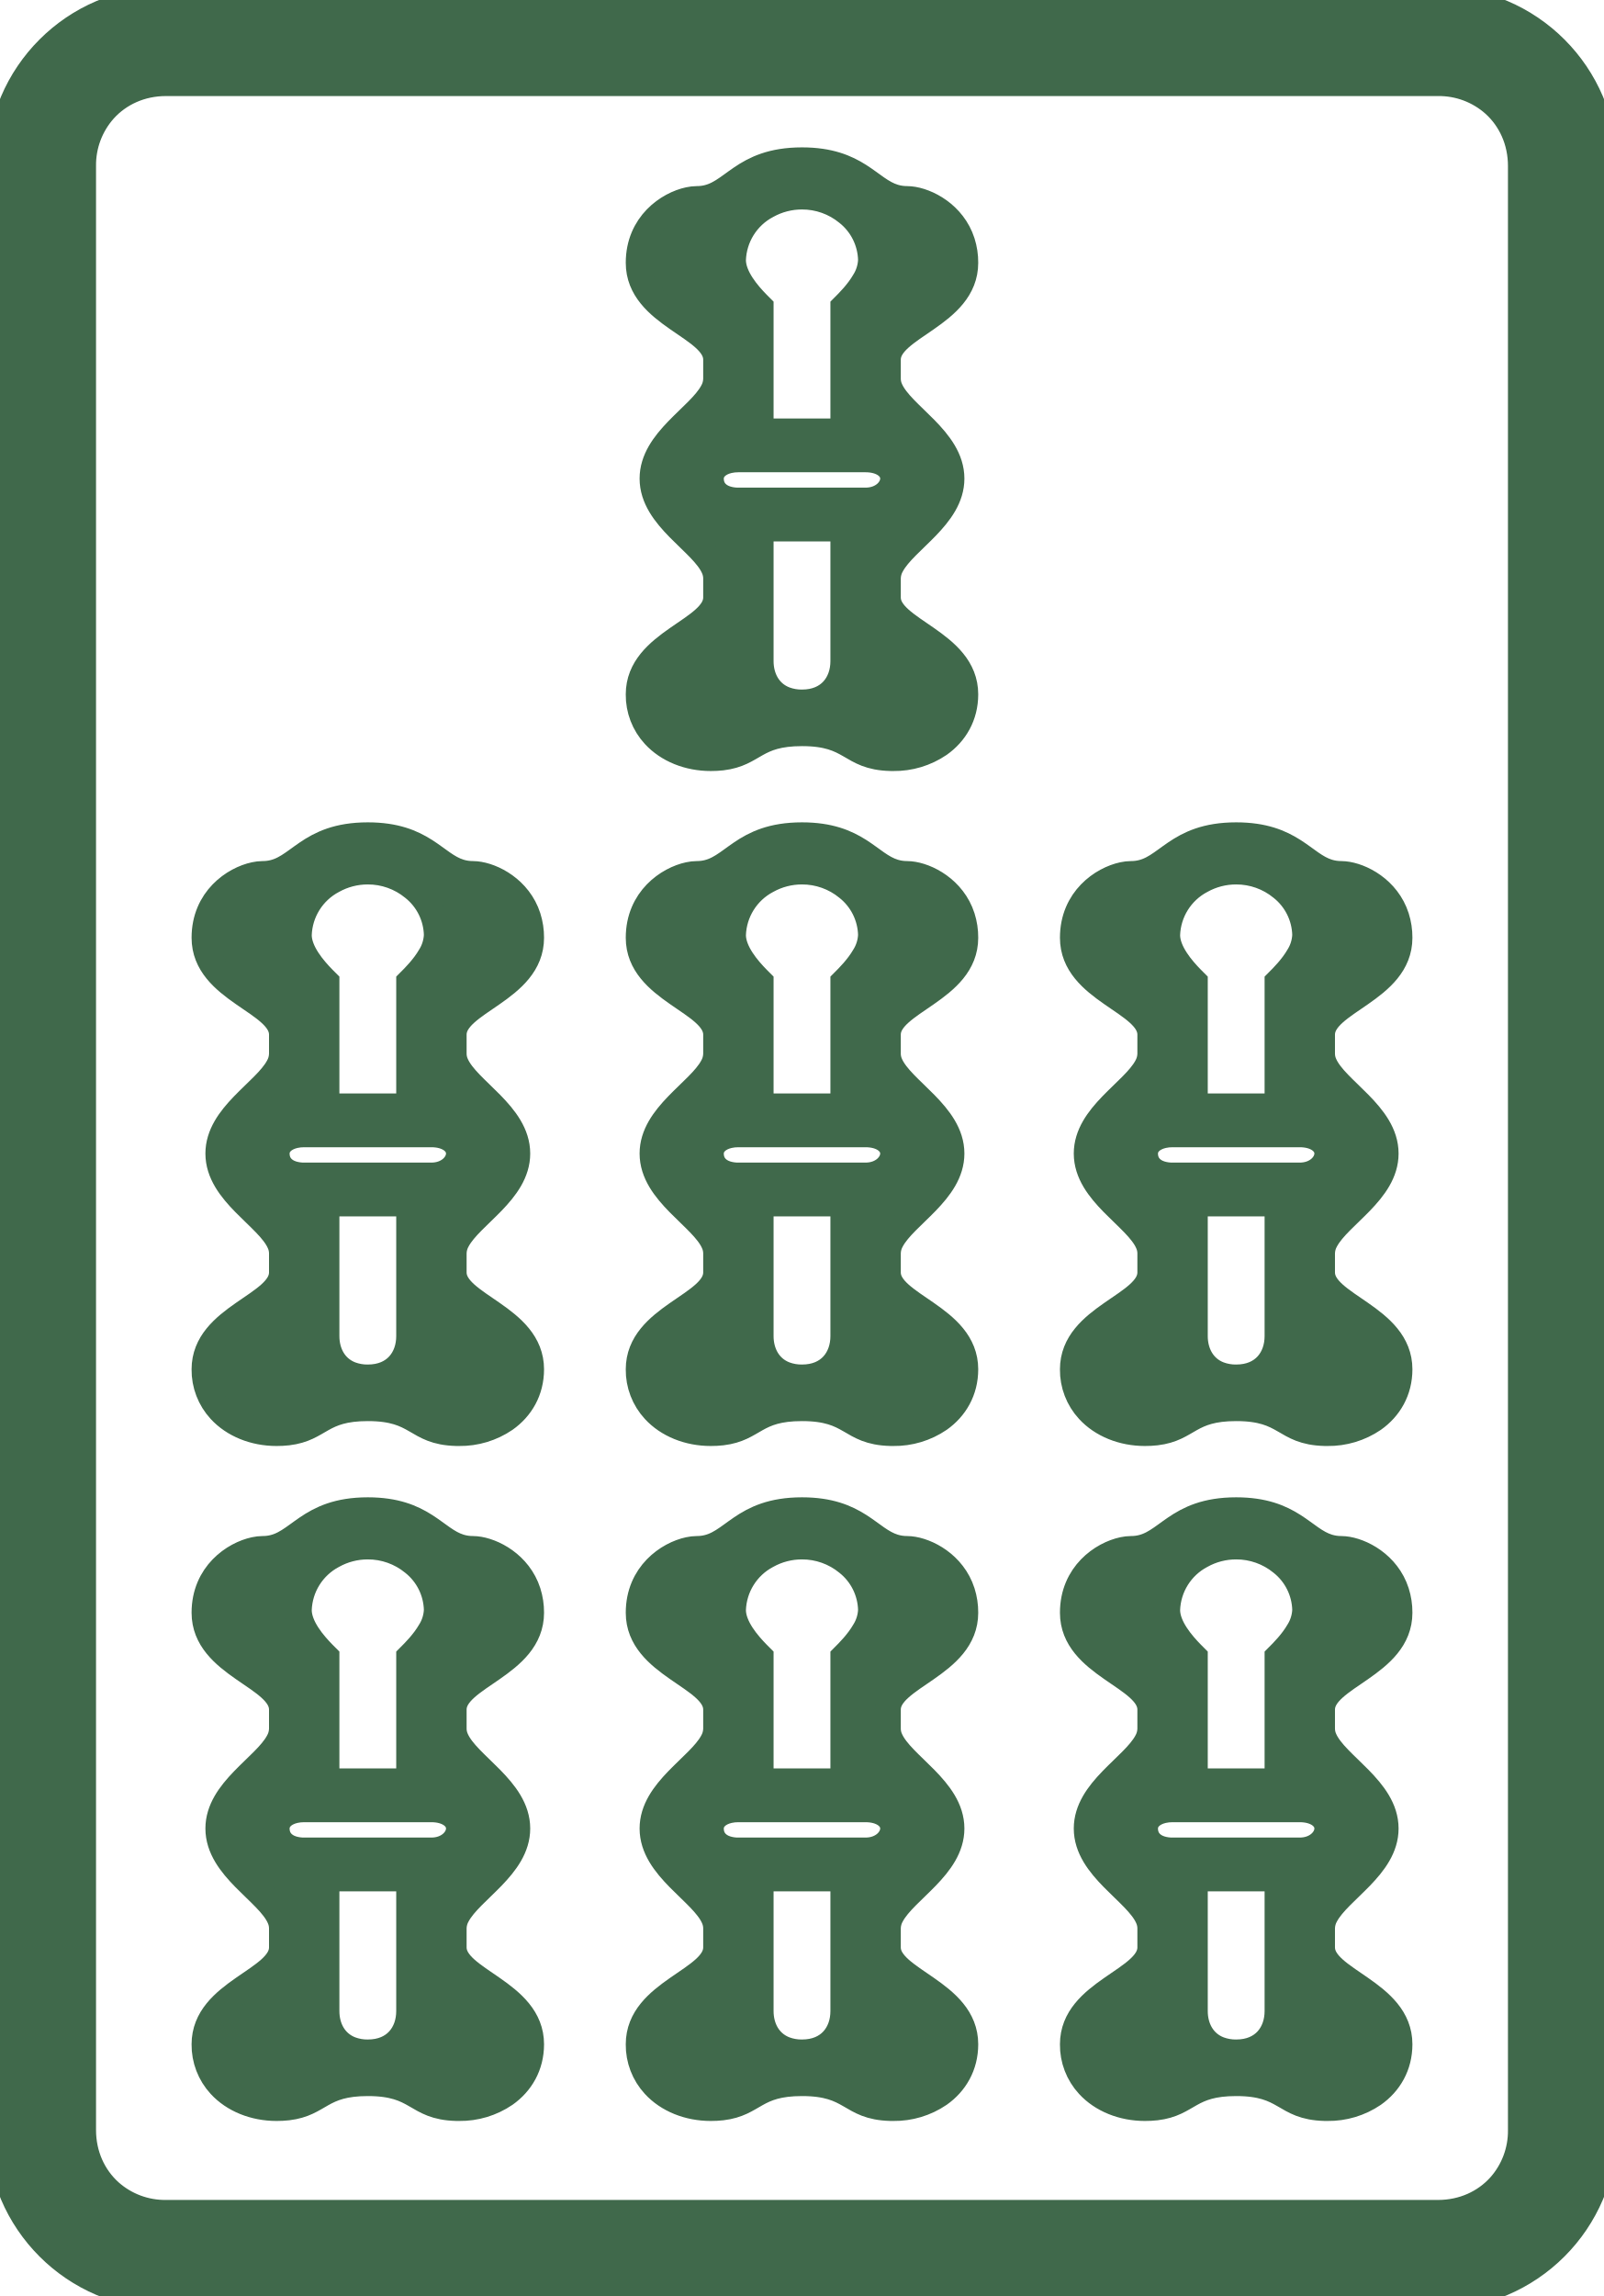
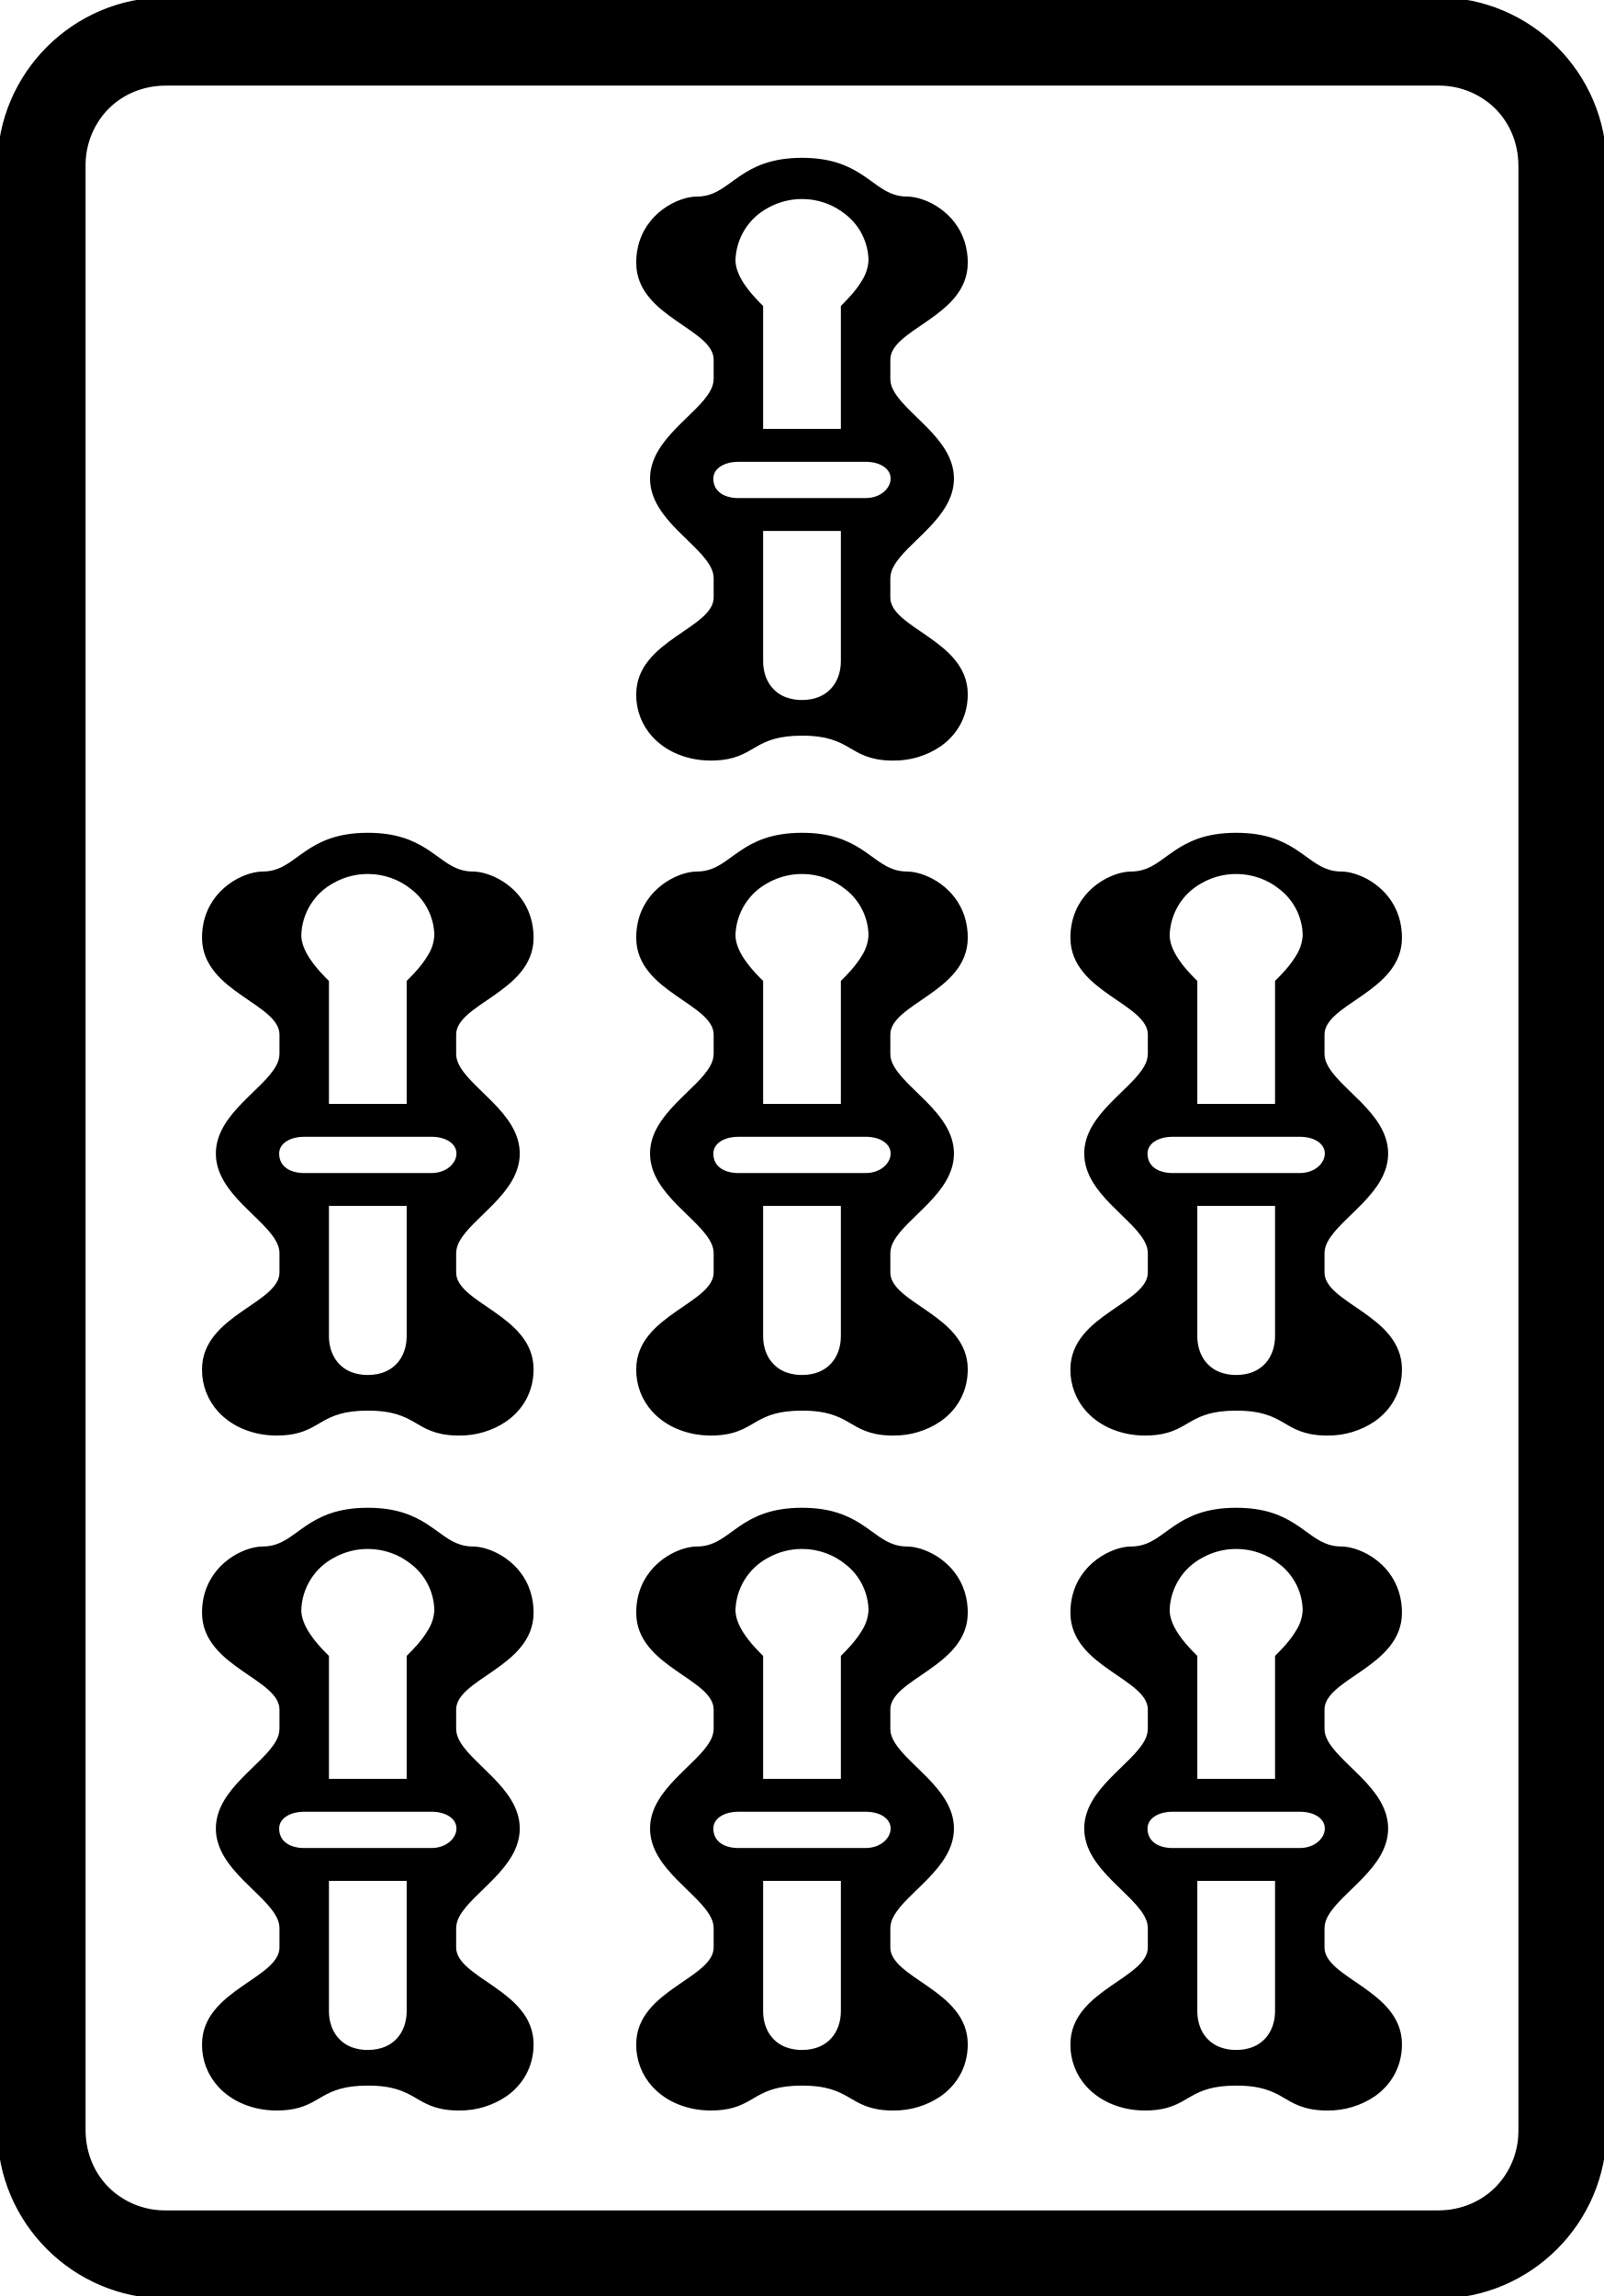
<svg xmlns="http://www.w3.org/2000/svg" width="58" height="83" viewBox="0 0 58 83">
-   <g id="svgGroup" stroke-linecap="round" fill-rule="evenodd" font-size="9pt" stroke="#40694b" stroke-width="0.25mm" fill="#40694b" style="stroke:#40694b;stroke-width:0.25mm;fill:#40694b">
+   <g id="svgGroup" stroke-linecap="round" fill-rule="evenodd" font-size="9pt" stroke="#000" stroke-width="0.05mm" fill="#000" style="stroke:#000;stroke-width:0.05mm;fill:#000">
    <path d="M 6 83 L 52 83 C 55.3 83 58 80.3 58 77 L 58 6 C 58 2.7 55.3 0 52 0 L 6 0 C 2.7 0 0 2.7 0 6 L 0 77 C 0 80.3 2.7 83 6 83 Z M 3 77 L 3 6 A 3.001 3.001 0 0 1 3.764 3.966 C 4.307 3.367 5.097 3 6 3 L 52 3 A 3.001 3.001 0 0 1 54.034 3.764 C 54.633 4.307 55 5.097 55 6 L 55 77 A 3.001 3.001 0 0 1 54.236 79.034 C 53.693 79.633 52.903 80 52 80 L 6 80 A 3.001 3.001 0 0 1 3.966 79.236 C 3.367 78.693 3 77.903 3 77 Z M 16.4 70.4 L 16.4 69.7 A 0.989 0.989 0 0 1 16.532 69.229 C 17.022 68.323 18.7 67.467 18.7 66.1 C 18.7 64.683 16.897 63.815 16.484 62.872 A 0.922 0.922 0 0 1 16.4 62.5 L 16.4 61.8 C 16.4 60.6 19.2 60.2 19.2 58.3 A 2.413 2.413 0 0 0 19.087 57.555 C 18.762 56.547 17.808 56.062 17.213 56.006 A 1.205 1.205 0 0 0 17.1 56 A 1.591 1.591 0 0 1 16.629 55.931 C 15.709 55.65 15.292 54.6 13.3 54.6 C 11.124 54.6 10.828 55.854 9.7 55.988 A 1.687 1.687 0 0 1 9.5 56 A 1.424 1.424 0 0 0 9.209 56.033 C 8.472 56.189 7.4 56.9 7.4 58.3 C 7.4 60.2 10.2 60.6 10.2 61.8 L 10.2 62.5 A 0.989 0.989 0 0 1 10.068 62.971 C 9.578 63.877 7.9 64.733 7.9 66.1 C 7.9 67.517 9.703 68.385 10.116 69.328 A 0.922 0.922 0 0 1 10.2 69.7 L 10.2 70.4 C 10.2 71.6 7.4 72 7.4 73.9 A 2.136 2.136 0 0 0 7.966 75.375 C 8.448 75.899 9.191 76.2 10 76.2 A 3.462 3.462 0 0 0 10.406 76.178 C 11.581 76.039 11.578 75.3 13.3 75.3 C 15.158 75.3 15.008 76.16 16.496 76.199 A 4.049 4.049 0 0 0 16.6 76.2 A 2.886 2.886 0 0 0 18.263 75.7 C 18.831 75.299 19.2 74.677 19.2 73.9 C 19.2 72 16.4 71.6 16.4 70.4 Z M 32.1 70.4 L 32.1 69.7 A 0.989 0.989 0 0 1 32.232 69.229 C 32.722 68.323 34.4 67.467 34.4 66.1 C 34.4 64.683 32.597 63.815 32.184 62.872 A 0.922 0.922 0 0 1 32.1 62.5 L 32.1 61.8 C 32.1 60.6 34.9 60.2 34.9 58.3 A 2.413 2.413 0 0 0 34.787 57.555 C 34.462 56.547 33.508 56.062 32.913 56.006 A 1.205 1.205 0 0 0 32.8 56 A 1.591 1.591 0 0 1 32.329 55.931 C 31.409 55.65 30.992 54.6 29 54.6 C 26.824 54.6 26.528 55.854 25.4 55.988 A 1.687 1.687 0 0 1 25.2 56 A 1.424 1.424 0 0 0 24.909 56.033 C 24.172 56.189 23.1 56.9 23.1 58.3 C 23.1 60.2 25.9 60.6 25.9 61.8 L 25.9 62.5 A 0.989 0.989 0 0 1 25.768 62.971 C 25.278 63.877 23.6 64.733 23.6 66.1 C 23.6 67.517 25.403 68.385 25.816 69.328 A 0.922 0.922 0 0 1 25.9 69.7 L 25.9 70.4 C 25.9 71.6 23.1 72 23.1 73.9 A 2.136 2.136 0 0 0 23.666 75.375 C 24.148 75.899 24.891 76.2 25.7 76.2 A 3.462 3.462 0 0 0 26.106 76.178 C 27.281 76.039 27.278 75.3 29 75.3 C 30.858 75.3 30.708 76.16 32.196 76.199 A 4.049 4.049 0 0 0 32.3 76.2 A 2.886 2.886 0 0 0 33.963 75.7 C 34.531 75.299 34.9 74.677 34.9 73.9 C 34.9 72 32.1 71.6 32.1 70.4 Z M 16.4 46 L 16.4 45.3 A 0.989 0.989 0 0 1 16.532 44.829 C 17.022 43.923 18.7 43.067 18.7 41.7 C 18.7 40.283 16.897 39.415 16.484 38.472 A 0.922 0.922 0 0 1 16.4 38.1 L 16.4 37.4 C 16.4 36.2 19.2 35.8 19.2 33.9 A 2.413 2.413 0 0 0 19.087 33.155 C 18.762 32.147 17.808 31.662 17.213 31.606 A 1.205 1.205 0 0 0 17.1 31.6 A 1.591 1.591 0 0 1 16.629 31.531 C 15.709 31.25 15.292 30.2 13.3 30.2 C 11.124 30.2 10.828 31.454 9.7 31.588 A 1.687 1.687 0 0 1 9.5 31.6 A 1.424 1.424 0 0 0 9.209 31.633 C 8.472 31.789 7.4 32.5 7.4 33.9 C 7.4 35.8 10.2 36.2 10.2 37.4 L 10.2 38.1 A 0.989 0.989 0 0 1 10.068 38.571 C 9.578 39.477 7.9 40.333 7.9 41.7 C 7.9 43.117 9.703 43.985 10.116 44.928 A 0.922 0.922 0 0 1 10.2 45.3 L 10.2 46 C 10.2 47.2 7.4 47.6 7.4 49.5 A 2.136 2.136 0 0 0 7.966 50.975 C 8.448 51.499 9.191 51.8 10 51.8 A 3.462 3.462 0 0 0 10.406 51.778 C 11.581 51.639 11.578 50.9 13.3 50.9 C 15.158 50.9 15.008 51.76 16.496 51.799 A 4.049 4.049 0 0 0 16.6 51.8 A 2.886 2.886 0 0 0 18.263 51.3 C 18.831 50.899 19.2 50.277 19.2 49.5 C 19.2 47.6 16.4 47.2 16.4 46 Z M 47.8 46 L 47.8 45.3 A 0.989 0.989 0 0 1 47.932 44.829 C 48.422 43.923 50.1 43.067 50.1 41.7 C 50.1 40.283 48.297 39.415 47.884 38.472 A 0.922 0.922 0 0 1 47.8 38.1 L 47.8 37.4 C 47.8 36.2 50.6 35.8 50.6 33.9 A 2.413 2.413 0 0 0 50.487 33.155 C 50.162 32.147 49.208 31.662 48.613 31.606 A 1.205 1.205 0 0 0 48.5 31.6 A 1.591 1.591 0 0 1 48.029 31.531 C 47.109 31.25 46.692 30.2 44.7 30.2 C 42.524 30.2 42.228 31.454 41.1 31.588 A 1.687 1.687 0 0 1 40.9 31.6 A 1.424 1.424 0 0 0 40.609 31.633 C 39.872 31.789 38.8 32.5 38.8 33.9 C 38.8 35.8 41.6 36.2 41.6 37.4 L 41.6 38.1 A 0.989 0.989 0 0 1 41.468 38.571 C 40.978 39.477 39.3 40.333 39.3 41.7 C 39.3 43.117 41.103 43.985 41.516 44.928 A 0.922 0.922 0 0 1 41.6 45.3 L 41.6 46 C 41.6 47.2 38.8 47.6 38.8 49.5 A 2.136 2.136 0 0 0 39.366 50.975 C 39.848 51.499 40.591 51.8 41.4 51.8 A 3.462 3.462 0 0 0 41.806 51.778 C 42.981 51.639 42.978 50.9 44.7 50.9 C 46.558 50.9 46.408 51.76 47.896 51.799 A 4.049 4.049 0 0 0 48 51.8 A 2.886 2.886 0 0 0 49.663 51.3 C 50.231 50.899 50.6 50.277 50.6 49.5 C 50.6 47.6 47.8 47.2 47.8 46 Z M 47.8 70.4 L 47.8 69.7 A 0.989 0.989 0 0 1 47.932 69.229 C 48.422 68.323 50.1 67.467 50.1 66.1 C 50.1 64.683 48.297 63.815 47.884 62.872 A 0.922 0.922 0 0 1 47.8 62.5 L 47.8 61.8 C 47.8 60.6 50.6 60.2 50.6 58.3 A 2.413 2.413 0 0 0 50.487 57.555 C 50.162 56.547 49.208 56.062 48.613 56.006 A 1.205 1.205 0 0 0 48.5 56 A 1.591 1.591 0 0 1 48.029 55.931 C 47.109 55.65 46.692 54.6 44.7 54.6 C 42.524 54.6 42.228 55.854 41.1 55.988 A 1.687 1.687 0 0 1 40.9 56 A 1.424 1.424 0 0 0 40.609 56.033 C 39.872 56.189 38.8 56.9 38.8 58.3 C 38.8 60.2 41.6 60.6 41.6 61.8 L 41.6 62.5 A 0.989 0.989 0 0 1 41.468 62.971 C 40.978 63.877 39.3 64.733 39.3 66.1 C 39.3 67.517 41.103 68.385 41.516 69.328 A 0.922 0.922 0 0 1 41.6 69.7 L 41.6 70.4 C 41.6 71.6 38.8 72 38.8 73.9 A 2.136 2.136 0 0 0 39.366 75.375 C 39.848 75.899 40.591 76.2 41.4 76.2 A 3.462 3.462 0 0 0 41.806 76.178 C 42.981 76.039 42.978 75.3 44.7 75.3 C 46.558 75.3 46.408 76.16 47.896 76.199 A 4.049 4.049 0 0 0 48 76.2 A 2.886 2.886 0 0 0 49.663 75.7 C 50.231 75.299 50.6 74.677 50.6 73.9 C 50.6 72 47.8 71.6 47.8 70.4 Z M 32.1 21.6 L 32.1 20.9 A 0.989 0.989 0 0 1 32.232 20.429 C 32.722 19.523 34.4 18.667 34.4 17.3 C 34.4 15.883 32.597 15.015 32.184 14.072 A 0.922 0.922 0 0 1 32.1 13.7 L 32.1 13 C 32.1 11.8 34.9 11.4 34.9 9.5 A 2.413 2.413 0 0 0 34.787 8.755 C 34.462 7.747 33.508 7.262 32.913 7.206 A 1.205 1.205 0 0 0 32.8 7.2 A 1.591 1.591 0 0 1 32.329 7.131 C 31.409 6.85 30.992 5.8 29 5.8 C 26.824 5.8 26.528 7.054 25.4 7.188 A 1.687 1.687 0 0 1 25.2 7.2 A 1.424 1.424 0 0 0 24.909 7.233 C 24.172 7.389 23.1 8.1 23.1 9.5 C 23.1 11.4 25.9 11.8 25.9 13 L 25.9 13.7 A 0.989 0.989 0 0 1 25.768 14.171 C 25.278 15.077 23.6 15.933 23.6 17.3 C 23.6 18.717 25.403 19.585 25.816 20.528 A 0.922 0.922 0 0 1 25.9 20.9 L 25.9 21.6 C 25.9 22.8 23.1 23.2 23.1 25.1 A 2.136 2.136 0 0 0 23.666 26.575 C 24.148 27.099 24.891 27.4 25.7 27.4 A 3.462 3.462 0 0 0 26.106 27.378 C 27.281 27.239 27.278 26.5 29 26.5 C 30.858 26.5 30.708 27.36 32.196 27.399 A 4.049 4.049 0 0 0 32.3 27.4 A 2.886 2.886 0 0 0 33.963 26.9 C 34.531 26.499 34.9 25.877 34.9 25.1 C 34.9 23.2 32.1 22.8 32.1 21.6 Z M 32.1 46 L 32.1 45.3 A 0.989 0.989 0 0 1 32.232 44.829 C 32.722 43.923 34.4 43.067 34.4 41.7 C 34.4 40.283 32.597 39.415 32.184 38.472 A 0.922 0.922 0 0 1 32.1 38.1 L 32.1 37.4 C 32.1 36.2 34.9 35.8 34.9 33.9 A 2.413 2.413 0 0 0 34.787 33.155 C 34.462 32.147 33.508 31.662 32.913 31.606 A 1.205 1.205 0 0 0 32.8 31.6 A 1.591 1.591 0 0 1 32.329 31.531 C 31.409 31.25 30.992 30.2 29 30.2 C 26.824 30.2 26.528 31.454 25.4 31.588 A 1.687 1.687 0 0 1 25.2 31.6 A 1.424 1.424 0 0 0 24.909 31.633 C 24.172 31.789 23.1 32.5 23.1 33.9 C 23.1 35.8 25.9 36.2 25.9 37.4 L 25.9 38.1 A 0.989 0.989 0 0 1 25.768 38.571 C 25.278 39.477 23.6 40.333 23.6 41.7 C 23.6 43.117 25.403 43.985 25.816 44.928 A 0.922 0.922 0 0 1 25.9 45.3 L 25.9 46 C 25.9 47.2 23.1 47.6 23.1 49.5 A 2.136 2.136 0 0 0 23.666 50.975 C 24.148 51.499 24.891 51.8 25.7 51.8 A 3.462 3.462 0 0 0 26.106 51.778 C 27.281 51.639 27.278 50.9 29 50.9 C 30.858 50.9 30.708 51.76 32.196 51.799 A 4.049 4.049 0 0 0 32.3 51.8 A 2.886 2.886 0 0 0 33.963 51.3 C 34.531 50.899 34.9 50.277 34.9 49.5 C 34.9 47.6 32.1 47.2 32.1 46 Z M 43.2 40 L 43.2 35.5 A 13.519 13.519 0 0 1 43.084 35.383 C 42.75 35.041 42.2 34.42 42.2 33.8 A 2.316 2.316 0 0 1 43.434 31.827 A 2.593 2.593 0 0 1 44.7 31.5 A 2.585 2.585 0 0 1 46.344 32.084 A 2.251 2.251 0 0 1 47.2 33.8 A 1.576 1.576 0 0 1 46.96 34.572 C 46.728 34.972 46.387 35.313 46.2 35.5 L 46.2 40 L 43.2 40 Z M 43.2 64.4 L 43.2 59.9 A 13.519 13.519 0 0 1 43.084 59.783 C 42.75 59.441 42.2 58.82 42.2 58.2 A 2.316 2.316 0 0 1 43.434 56.227 A 2.593 2.593 0 0 1 44.7 55.9 A 2.585 2.585 0 0 1 46.344 56.484 A 2.251 2.251 0 0 1 47.2 58.2 A 1.576 1.576 0 0 1 46.96 58.972 C 46.728 59.372 46.387 59.713 46.2 59.9 L 46.2 64.4 L 43.2 64.4 Z M 11.8 40 L 11.8 35.5 A 13.519 13.519 0 0 1 11.684 35.383 C 11.35 35.041 10.8 34.42 10.8 33.8 A 2.316 2.316 0 0 1 12.034 31.827 A 2.593 2.593 0 0 1 13.3 31.5 A 2.585 2.585 0 0 1 14.944 32.084 A 2.251 2.251 0 0 1 15.8 33.8 A 1.576 1.576 0 0 1 15.56 34.572 C 15.328 34.972 14.987 35.313 14.8 35.5 L 14.8 40 L 11.8 40 Z M 27.5 40 L 27.5 35.5 A 13.519 13.519 0 0 1 27.384 35.383 C 27.05 35.041 26.5 34.42 26.5 33.8 A 2.316 2.316 0 0 1 27.734 31.827 A 2.593 2.593 0 0 1 29 31.5 A 2.585 2.585 0 0 1 30.644 32.084 A 2.251 2.251 0 0 1 31.5 33.8 A 1.576 1.576 0 0 1 31.26 34.572 C 31.028 34.972 30.687 35.313 30.5 35.5 L 30.5 40 L 27.5 40 Z M 27.5 15.6 L 27.5 11.1 A 13.519 13.519 0 0 1 27.384 10.983 C 27.05 10.641 26.5 10.02 26.5 9.4 A 2.316 2.316 0 0 1 27.734 7.427 A 2.593 2.593 0 0 1 29 7.1 A 2.585 2.585 0 0 1 30.644 7.684 A 2.251 2.251 0 0 1 31.5 9.4 A 1.576 1.576 0 0 1 31.26 10.172 C 31.028 10.572 30.687 10.913 30.5 11.1 L 30.5 15.6 L 27.5 15.6 Z M 11.8 64.4 L 11.8 59.9 A 13.519 13.519 0 0 1 11.684 59.783 C 11.35 59.441 10.8 58.82 10.8 58.2 A 2.316 2.316 0 0 1 12.034 56.227 A 2.593 2.593 0 0 1 13.3 55.9 A 2.585 2.585 0 0 1 14.944 56.484 A 2.251 2.251 0 0 1 15.8 58.2 A 1.576 1.576 0 0 1 15.56 58.972 C 15.328 59.372 14.987 59.713 14.8 59.9 L 14.8 64.4 L 11.8 64.4 Z M 27.5 64.4 L 27.5 59.9 A 13.519 13.519 0 0 1 27.384 59.783 C 27.05 59.441 26.5 58.82 26.5 58.2 A 2.316 2.316 0 0 1 27.734 56.227 A 2.593 2.593 0 0 1 29 55.9 A 2.585 2.585 0 0 1 30.644 56.484 A 2.251 2.251 0 0 1 31.5 58.2 A 1.576 1.576 0 0 1 31.26 58.972 C 31.028 59.372 30.687 59.713 30.5 59.9 L 30.5 64.4 L 27.5 64.4 Z M 27.5 23.9 L 27.5 19.1 L 30.5 19.1 L 30.5 23.9 C 30.5 24.7 30 25.4 29 25.4 A 1.716 1.716 0 0 1 28.379 25.292 C 27.793 25.066 27.5 24.512 27.5 23.9 Z M 11.8 72.7 L 11.8 67.9 L 14.8 67.9 L 14.8 72.7 C 14.8 73.5 14.3 74.2 13.3 74.2 A 1.716 1.716 0 0 1 12.679 74.092 C 12.093 73.866 11.8 73.313 11.8 72.7 Z M 27.5 72.7 L 27.5 67.9 L 30.5 67.9 L 30.5 72.7 C 30.5 73.5 30 74.2 29 74.2 A 1.716 1.716 0 0 1 28.379 74.092 C 27.793 73.866 27.5 73.313 27.5 72.7 Z M 43.2 72.7 L 43.2 67.9 L 46.2 67.9 L 46.2 72.7 C 46.2 73.5 45.7 74.2 44.7 74.2 A 1.716 1.716 0 0 1 44.079 74.092 C 43.493 73.866 43.2 73.313 43.2 72.7 Z M 11.8 48.3 L 11.8 43.5 L 14.8 43.5 L 14.8 48.3 C 14.8 49.1 14.3 49.8 13.3 49.8 A 1.716 1.716 0 0 1 12.679 49.692 C 12.093 49.466 11.8 48.912 11.8 48.3 Z M 27.5 48.3 L 27.5 43.5 L 30.5 43.5 L 30.5 48.3 C 30.5 49.1 30 49.8 29 49.8 A 1.716 1.716 0 0 1 28.379 49.692 C 27.793 49.466 27.5 48.912 27.5 48.3 Z M 43.2 48.3 L 43.2 43.5 L 46.2 43.5 L 46.2 48.3 C 46.2 49.1 45.7 49.8 44.7 49.8 A 1.716 1.716 0 0 1 44.079 49.692 C 43.493 49.466 43.2 48.912 43.2 48.3 Z M 11 41 L 15.6 41 C 16.2 41 16.6 41.3 16.6 41.7 C 16.6 42.1 16.2 42.5 15.6 42.5 L 11 42.5 A 1.432 1.432 0 0 1 10.571 42.439 C 10.217 42.328 10 42.068 10 41.7 C 10 41.383 10.251 41.129 10.653 41.037 A 1.557 1.557 0 0 1 11 41 Z M 11 65.4 L 15.6 65.4 C 16.2 65.4 16.6 65.7 16.6 66.1 C 16.6 66.5 16.2 66.9 15.6 66.9 L 11 66.9 A 1.432 1.432 0 0 1 10.571 66.839 C 10.217 66.728 10 66.468 10 66.1 C 10 65.783 10.251 65.529 10.653 65.437 A 1.557 1.557 0 0 1 11 65.4 Z M 26.7 41 L 31.3 41 C 31.9 41 32.3 41.3 32.3 41.7 C 32.3 42.1 31.9 42.5 31.3 42.5 L 26.7 42.5 A 1.432 1.432 0 0 1 26.271 42.439 C 25.917 42.328 25.7 42.068 25.7 41.7 C 25.7 41.383 25.951 41.129 26.353 41.037 A 1.557 1.557 0 0 1 26.7 41 Z M 26.7 65.4 L 31.3 65.4 C 31.9 65.4 32.3 65.7 32.3 66.1 C 32.3 66.5 31.9 66.9 31.3 66.9 L 26.7 66.9 A 1.432 1.432 0 0 1 26.271 66.839 C 25.917 66.728 25.7 66.468 25.7 66.1 C 25.7 65.783 25.951 65.529 26.353 65.437 A 1.557 1.557 0 0 1 26.7 65.4 Z M 26.7 16.6 L 31.3 16.6 C 31.9 16.6 32.3 16.9 32.3 17.3 C 32.3 17.7 31.9 18.1 31.3 18.1 L 26.7 18.1 A 1.432 1.432 0 0 1 26.271 18.039 C 25.917 17.928 25.7 17.668 25.7 17.3 C 25.7 16.983 25.951 16.729 26.353 16.637 A 1.557 1.557 0 0 1 26.7 16.6 Z M 42.4 41 L 47 41 C 47.6 41 48 41.3 48 41.7 C 48 42.1 47.6 42.5 47 42.5 L 42.4 42.5 A 1.432 1.432 0 0 1 41.971 42.439 C 41.617 42.328 41.4 42.068 41.4 41.7 C 41.4 41.383 41.651 41.129 42.053 41.037 A 1.557 1.557 0 0 1 42.4 41 Z M 42.4 65.4 L 47 65.4 C 47.6 65.4 48 65.7 48 66.1 C 48 66.5 47.6 66.9 47 66.9 L 42.4 66.9 A 1.432 1.432 0 0 1 41.971 66.839 C 41.617 66.728 41.4 66.468 41.4 66.1 C 41.4 65.783 41.651 65.529 42.053 65.437 A 1.557 1.557 0 0 1 42.4 65.4 Z" vector-effect="non-scaling-stroke" />
  </g>
</svg>
